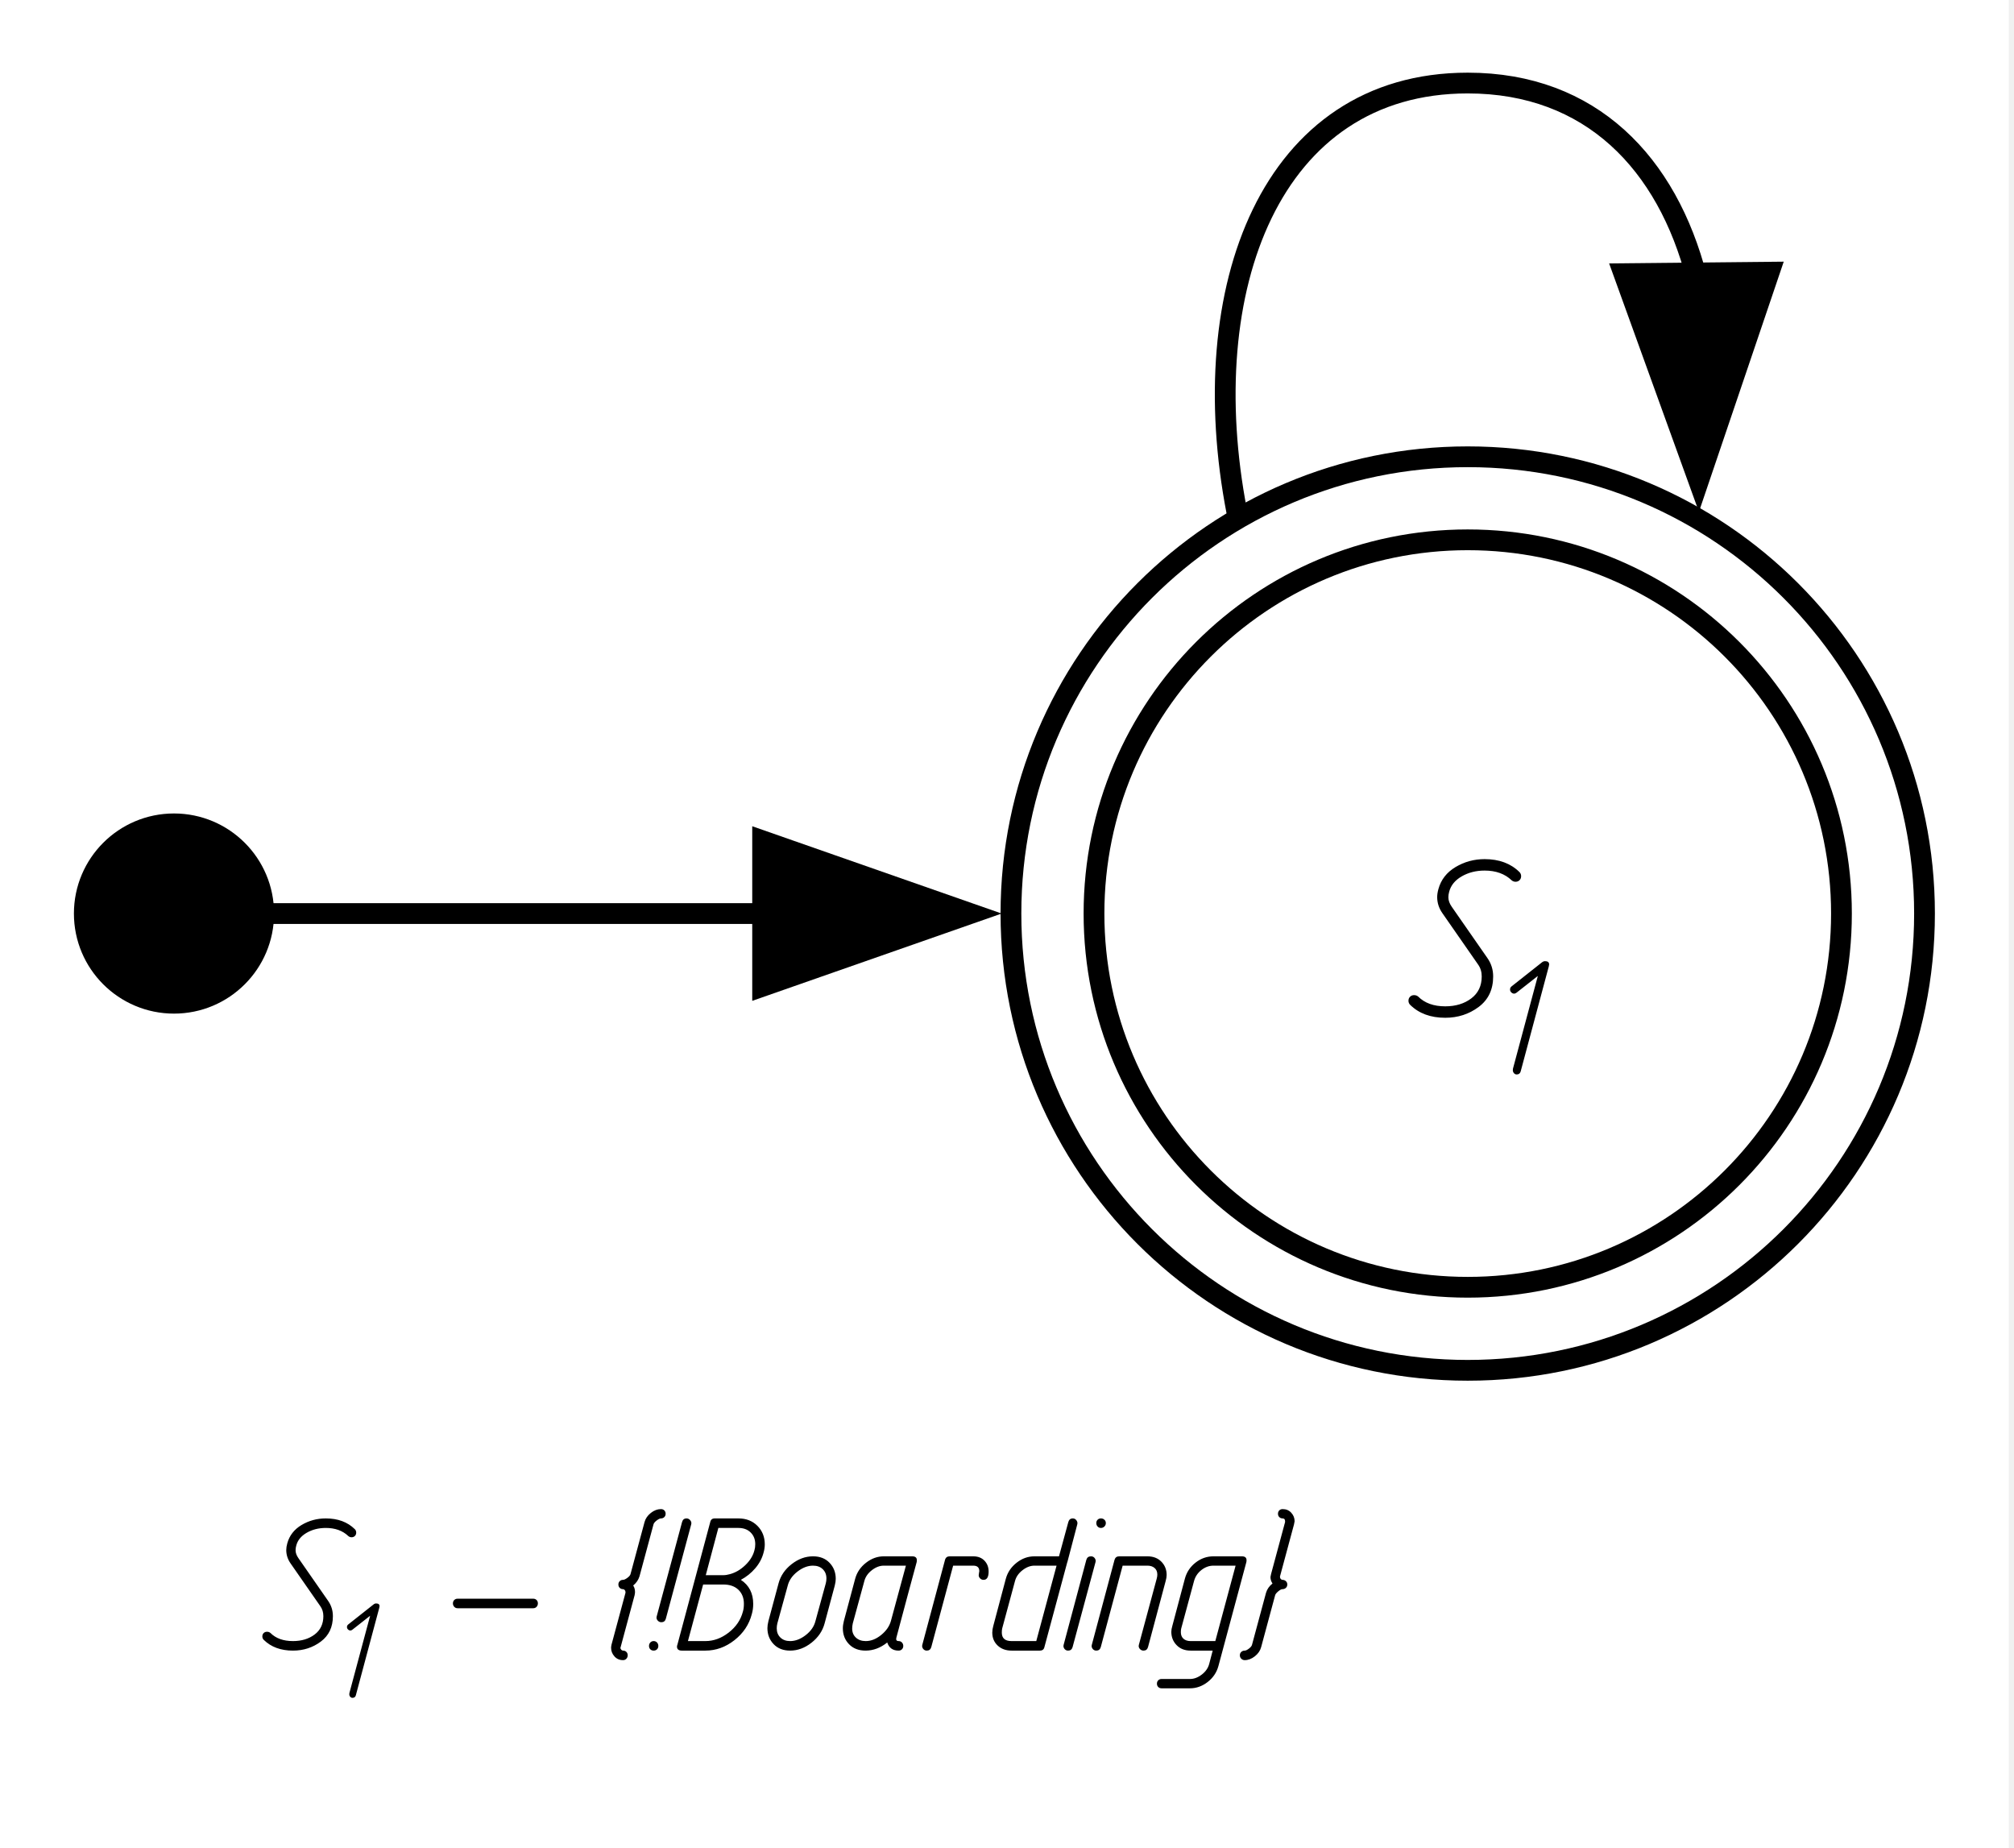
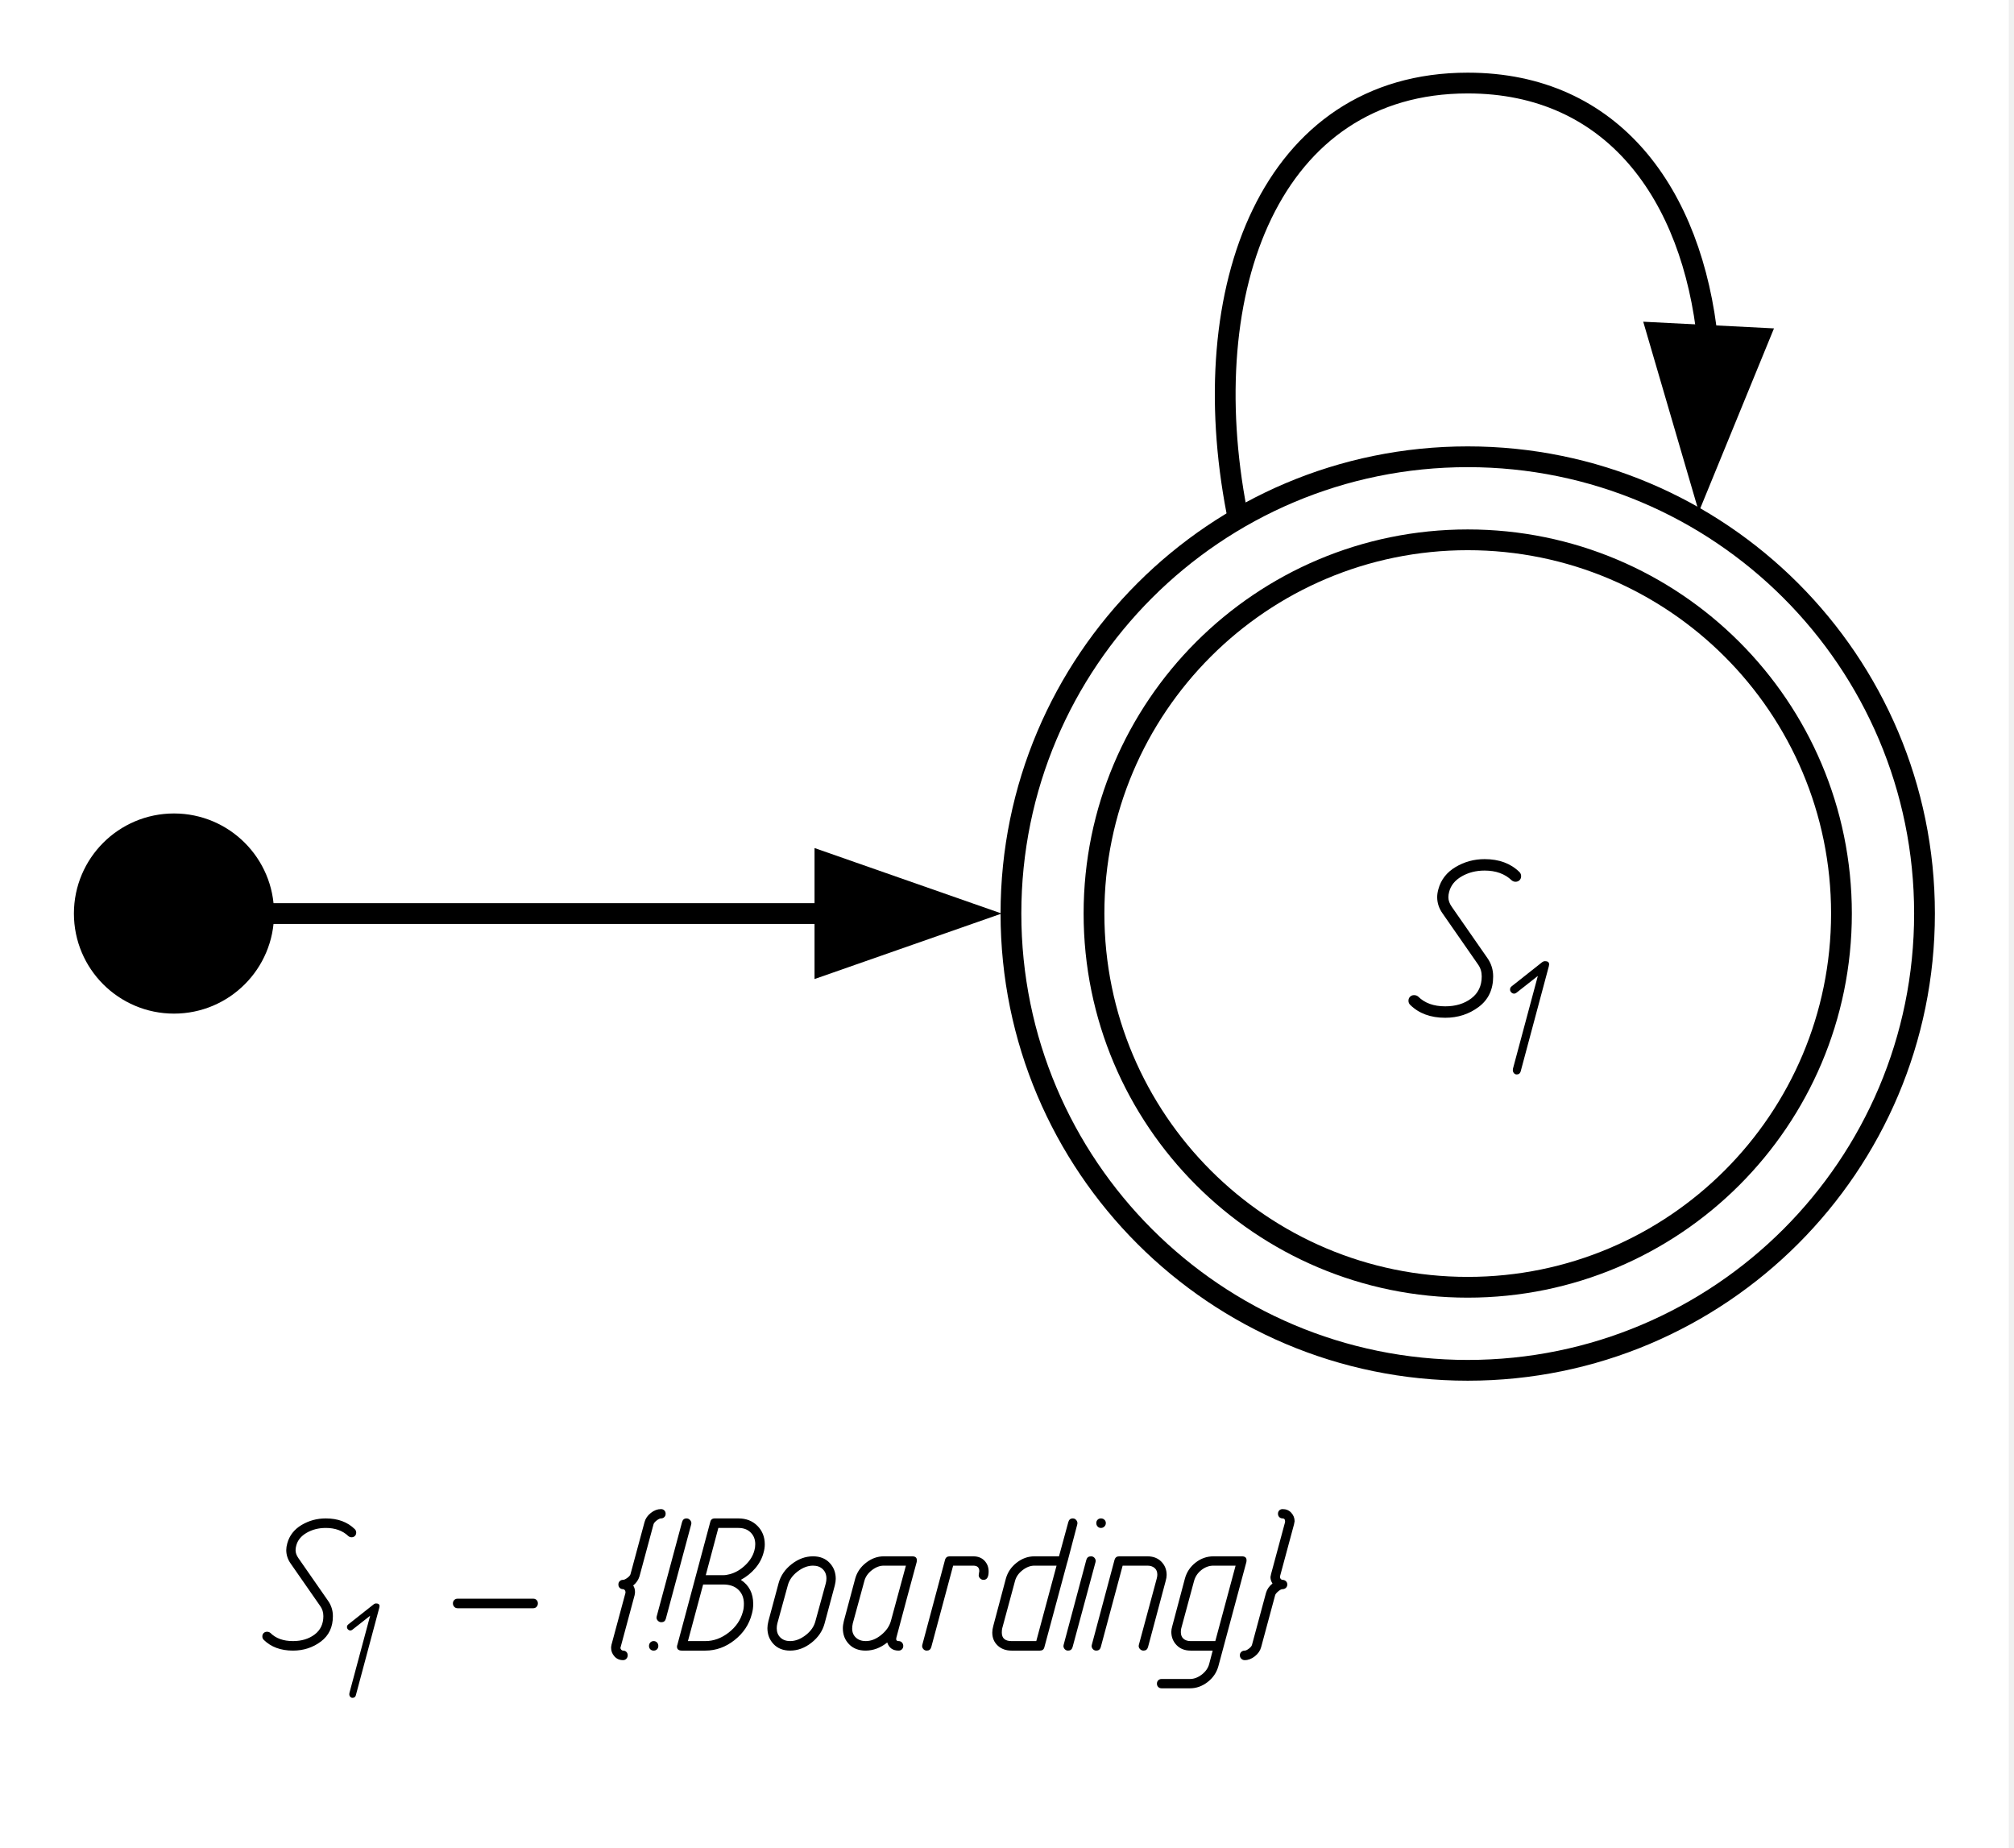
<svg xmlns="http://www.w3.org/2000/svg" width="97pt" height="89pt" viewBox="0.00 0.00 97.00 89.00">
  <g id="graph0" class="graph" transform="scale(1 1) rotate(0) translate(4 85.25)">
    <polygon fill="white" stroke="none" points="-4,4 -4,-85.25 92.75,-85.25 92.75,4 -4,4" />
    <path d="M9.025 -6.6Q9.416 -6.209 10.109 -6.209Q10.734 -6.209 11.154 -6.526Q11.574 -6.844 11.574 -7.41Q11.574 -7.684 11.428 -7.889L10.002 -9.939Q9.787 -10.242 9.787 -10.594Q9.787 -10.74 9.836 -10.916Q9.992 -11.482 10.524 -11.8Q11.057 -12.117 11.691 -12.117Q12.561 -12.117 13.088 -11.6Q13.156 -11.531 13.156 -11.434Q13.156 -11.336 13.093 -11.272Q13.029 -11.209 12.932 -11.209Q12.844 -11.209 12.775 -11.268Q12.365 -11.658 11.691 -11.658Q11.174 -11.658 10.769 -11.424Q10.363 -11.189 10.266 -10.799Q10.236 -10.691 10.236 -10.584Q10.236 -10.398 10.373 -10.203L11.799 -8.152Q12.033 -7.82 12.033 -7.41Q12.033 -6.619 11.452 -6.185Q10.871 -5.75 10.109 -5.75Q9.23 -5.75 8.703 -6.268Q8.635 -6.336 8.635 -6.434Q8.635 -6.531 8.698 -6.595Q8.762 -6.658 8.859 -6.658Q8.957 -6.658 9.025 -6.6Z M12.707 -5.75ZM12.711 -6.885Q12.711 -6.962 12.774 -7.011L14.008 -7.987Q14.057 -8.022 14.113 -8.022Q14.28 -8.022 14.28 -7.89Q14.28 -7.869 14.267 -7.813L13.137 -3.593Q13.102 -3.475 12.976 -3.475Q12.913 -3.475 12.868 -3.527Q12.823 -3.579 12.823 -3.649Q12.823 -3.691 12.83 -3.712L13.827 -7.429L12.976 -6.76Q12.92 -6.718 12.879 -6.718Q12.816 -6.718 12.763 -6.767Q12.711 -6.816 12.711 -6.885Z M18.039 -8.25H21.682Q21.779 -8.25 21.843 -8.187Q21.906 -8.123 21.906 -8.025Q21.906 -7.928 21.843 -7.859Q21.779 -7.791 21.682 -7.791H18.039Q17.941 -7.791 17.878 -7.859Q17.814 -7.928 17.814 -8.025Q17.814 -8.123 17.878 -8.187Q17.941 -8.25 18.039 -8.25Z M25.432 -5.887Q25.432 -5.936 25.451 -6.033L26.125 -8.533Q26.125 -8.533 26.125 -8.572Q26.125 -8.631 26.086 -8.67Q26.047 -8.709 26.008 -8.709Q25.91 -8.709 25.847 -8.772Q25.783 -8.836 25.783 -8.934Q25.783 -9.031 25.847 -9.095Q25.91 -9.158 26.008 -9.158Q26.086 -9.158 26.218 -9.256Q26.35 -9.354 26.369 -9.441L27.043 -11.941Q27.111 -12.195 27.346 -12.381Q27.58 -12.566 27.834 -12.566Q27.932 -12.566 27.995 -12.503Q28.059 -12.439 28.059 -12.342Q28.059 -12.244 27.995 -12.181Q27.932 -12.117 27.834 -12.117Q27.756 -12.117 27.624 -12.015Q27.492 -11.912 27.473 -11.824L26.799 -9.324Q26.721 -9.07 26.496 -8.885Q26.584 -8.758 26.584 -8.572Q26.584 -8.514 26.564 -8.416L25.891 -5.916Q25.891 -5.906 25.881 -5.887Q25.881 -5.838 25.92 -5.794Q25.959 -5.75 26.008 -5.75Q26.105 -5.75 26.169 -5.687Q26.232 -5.623 26.232 -5.525Q26.232 -5.428 26.169 -5.359Q26.105 -5.291 26.008 -5.291Q25.754 -5.291 25.593 -5.472Q25.432 -5.652 25.432 -5.887Z M27.321 -5.813Q27.258 -5.877 27.258 -5.975Q27.258 -6.072 27.321 -6.141Q27.385 -6.209 27.482 -6.209Q27.58 -6.209 27.644 -6.141Q27.707 -6.072 27.707 -5.975Q27.707 -5.877 27.644 -5.813Q27.58 -5.75 27.482 -5.75Q27.385 -5.75 27.321 -5.813ZM27.619 -7.342Q27.619 -7.352 27.624 -7.371Q27.629 -7.391 27.629 -7.4L28.85 -11.941Q28.898 -12.117 29.064 -12.117Q29.162 -12.117 29.23 -12.044Q29.299 -11.971 29.299 -11.883Q29.299 -11.873 29.294 -11.854Q29.289 -11.834 29.289 -11.824L28.068 -7.283Q28.02 -7.117 27.854 -7.117Q27.756 -7.117 27.688 -7.186Q27.619 -7.254 27.619 -7.342Z M28.605 -5.945Q28.605 -5.975 28.615 -6.004L28.625 -6.033L30.207 -11.941Q30.246 -12.117 30.422 -12.117H31.564Q32.121 -12.117 32.478 -11.761Q32.834 -11.404 32.834 -10.867Q32.834 -10.672 32.775 -10.467Q32.668 -10.057 32.375 -9.715Q32.082 -9.373 31.682 -9.158Q32.277 -8.768 32.277 -7.996Q32.277 -7.742 32.209 -7.508Q32.014 -6.756 31.374 -6.253Q30.734 -5.75 29.973 -5.75H28.84Q28.605 -5.75 28.605 -5.945ZM29.133 -6.209H29.973Q30.568 -6.209 31.096 -6.619Q31.623 -7.029 31.779 -7.625Q31.828 -7.781 31.828 -8.006Q31.828 -8.426 31.564 -8.68Q31.301 -8.934 30.832 -8.934H29.865ZM29.992 -9.383H30.832Q30.979 -9.383 31.154 -9.432Q31.555 -9.539 31.896 -9.866Q32.238 -10.193 32.336 -10.584Q32.375 -10.711 32.375 -10.877Q32.375 -11.219 32.155 -11.438Q31.936 -11.658 31.564 -11.658H30.598Z M32.961 -6.834Q32.961 -6.98 33.01 -7.176L33.498 -8.992Q33.645 -9.539 34.128 -9.915Q34.611 -10.291 35.158 -10.291Q35.656 -10.291 35.954 -9.979Q36.252 -9.666 36.252 -9.207Q36.252 -9.07 36.203 -8.875L35.715 -7.059Q35.568 -6.512 35.085 -6.131Q34.602 -5.75 34.055 -5.75Q33.557 -5.75 33.259 -6.062Q32.961 -6.375 32.961 -6.834ZM33.41 -6.824Q33.41 -6.551 33.586 -6.38Q33.762 -6.209 34.055 -6.209Q34.436 -6.209 34.807 -6.497Q35.178 -6.785 35.275 -7.176L35.773 -8.992Q35.803 -9.109 35.803 -9.227Q35.803 -9.5 35.627 -9.671Q35.451 -9.842 35.158 -9.842Q34.777 -9.842 34.406 -9.554Q34.035 -9.266 33.938 -8.875L33.439 -7.059Q33.41 -6.941 33.41 -6.824Z M36.594 -6.824Q36.594 -6.98 36.643 -7.176L37.189 -9.217Q37.316 -9.676 37.712 -9.983Q38.107 -10.291 38.566 -10.291H39.924H39.934Q40.158 -10.291 40.158 -10.105Q40.158 -10.047 40.148 -10.008Q39.816 -8.797 39.172 -6.375Q39.162 -6.346 39.162 -6.307Q39.162 -6.209 39.279 -6.209Q39.377 -6.209 39.44 -6.141Q39.504 -6.072 39.504 -5.975Q39.504 -5.877 39.44 -5.813Q39.377 -5.75 39.279 -5.75Q38.859 -5.75 38.732 -6.141Q38.244 -5.75 37.688 -5.75Q37.189 -5.75 36.892 -6.058Q36.594 -6.365 36.594 -6.824ZM37.043 -6.814Q37.043 -6.541 37.224 -6.375Q37.404 -6.209 37.697 -6.209Q38.078 -6.209 38.439 -6.502Q38.801 -6.795 38.908 -7.176L39.631 -9.842H38.566Q38.273 -9.842 37.99 -9.622Q37.707 -9.402 37.629 -9.1L37.072 -7.059Q37.043 -6.922 37.043 -6.814Z M40.412 -5.975Q40.412 -5.984 40.417 -6.004Q40.422 -6.023 40.422 -6.033L41.516 -10.125Q41.564 -10.291 41.74 -10.291H42.873Q43.215 -10.291 43.415 -10.081Q43.615 -9.871 43.615 -9.559Q43.615 -9.158 43.371 -9.158Q43.273 -9.158 43.205 -9.227Q43.137 -9.295 43.137 -9.383Q43.137 -9.422 43.151 -9.485Q43.166 -9.549 43.166 -9.578Q43.166 -9.842 42.873 -9.842H41.906L40.852 -5.916Q40.803 -5.75 40.637 -5.75Q40.539 -5.75 40.476 -5.818Q40.412 -5.887 40.412 -5.975Z M43.791 -6.619Q43.791 -6.766 43.84 -6.941L44.445 -9.217Q44.572 -9.676 44.963 -9.983Q45.354 -10.291 45.822 -10.291H47.004L47.453 -11.941Q47.502 -12.117 47.668 -12.117Q47.766 -12.117 47.829 -12.044Q47.893 -11.971 47.893 -11.883Q47.893 -11.873 47.888 -11.854Q47.883 -11.834 47.883 -11.824L47.414 -10.037Q47.414 -10.027 47.404 -10.008Q47.395 -9.988 47.395 -9.979L46.301 -5.916Q46.262 -5.75 46.086 -5.75H44.719Q44.309 -5.75 44.05 -5.994Q43.791 -6.238 43.791 -6.619ZM44.25 -6.619Q44.25 -6.209 44.719 -6.209H45.91L46.887 -9.842H45.822Q45.529 -9.842 45.246 -9.622Q44.963 -9.402 44.885 -9.1L44.27 -6.824Q44.25 -6.746 44.25 -6.619Z M47.219 -5.75ZM47.219 -5.975Q47.219 -5.984 47.224 -6.004Q47.229 -6.023 47.229 -6.033L48.322 -10.125Q48.371 -10.291 48.547 -10.291Q48.645 -10.291 48.708 -10.223Q48.771 -10.154 48.771 -10.066Q48.771 -10.057 48.767 -10.037Q48.762 -10.018 48.762 -10.008L47.658 -5.916Q47.609 -5.75 47.443 -5.75Q47.346 -5.75 47.282 -5.818Q47.219 -5.887 47.219 -5.975ZM48.864 -11.727Q48.801 -11.795 48.801 -11.893Q48.801 -11.99 48.864 -12.054Q48.928 -12.117 49.025 -12.117Q49.123 -12.117 49.191 -12.054Q49.26 -11.99 49.26 -11.893Q49.26 -11.795 49.191 -11.727Q49.123 -11.658 49.025 -11.658Q48.928 -11.658 48.864 -11.727Z M48.576 -5.975Q48.576 -5.984 48.581 -6.004Q48.586 -6.023 48.586 -6.033L49.68 -10.125Q49.729 -10.291 49.904 -10.291H51.262Q51.682 -10.291 51.936 -10.032Q52.189 -9.773 52.189 -9.393Q52.189 -9.266 52.141 -9.1L51.291 -5.916Q51.242 -5.75 51.076 -5.75Q50.979 -5.75 50.91 -5.818Q50.842 -5.887 50.842 -5.975Q50.842 -5.984 50.847 -6.004Q50.852 -6.023 50.852 -6.033L51.711 -9.217Q51.74 -9.324 51.74 -9.412Q51.74 -9.617 51.608 -9.729Q51.477 -9.842 51.262 -9.842H50.07L49.016 -5.916Q48.967 -5.75 48.801 -5.75Q48.703 -5.75 48.64 -5.818Q48.576 -5.887 48.576 -5.975Z M51.945 -4.383H53.312Q53.605 -4.383 53.884 -4.598Q54.162 -4.812 54.24 -5.115L54.406 -5.75H53.342Q52.922 -5.75 52.668 -6.014Q52.414 -6.277 52.414 -6.658Q52.414 -6.775 52.463 -6.941L53.068 -9.217Q53.195 -9.686 53.581 -9.988Q53.967 -10.291 54.445 -10.291H55.803H55.812Q56.037 -10.291 56.037 -10.105Q56.037 -10.047 56.027 -10.008L54.68 -4.998Q54.553 -4.539 54.162 -4.236Q53.771 -3.934 53.312 -3.934H51.945Q51.848 -3.934 51.784 -3.997Q51.721 -4.061 51.721 -4.158Q51.721 -4.256 51.784 -4.319Q51.848 -4.383 51.945 -4.383ZM52.873 -6.639Q52.873 -6.434 53.0 -6.321Q53.127 -6.209 53.342 -6.209H54.533L55.51 -9.842H54.445Q54.133 -9.842 53.864 -9.632Q53.596 -9.422 53.508 -9.1L52.893 -6.824Q52.873 -6.756 52.873 -6.639Z M55.949 -5.75Q56.027 -5.75 56.154 -5.848Q56.281 -5.945 56.301 -6.033L56.975 -8.533Q57.053 -8.797 57.287 -8.982Q57.189 -9.129 57.189 -9.295L57.219 -9.441L57.893 -11.941V-11.98Q57.893 -12.117 57.775 -12.117Q57.678 -12.117 57.614 -12.181Q57.551 -12.244 57.551 -12.342Q57.551 -12.439 57.614 -12.503Q57.678 -12.566 57.775 -12.566Q58.029 -12.566 58.19 -12.391Q58.352 -12.215 58.352 -11.98Q58.352 -11.971 58.322 -11.824L57.648 -9.324V-9.295Q57.648 -9.236 57.688 -9.197Q57.727 -9.158 57.766 -9.158Q57.863 -9.158 57.932 -9.095Q58.0 -9.031 58.0 -8.934Q58.0 -8.836 57.932 -8.772Q57.863 -8.709 57.766 -8.709Q57.688 -8.709 57.561 -8.602Q57.434 -8.494 57.414 -8.416L56.74 -5.916Q56.672 -5.662 56.438 -5.477Q56.203 -5.291 55.949 -5.291Q55.852 -5.291 55.783 -5.359Q55.715 -5.428 55.715 -5.525Q55.715 -5.623 55.783 -5.687Q55.852 -5.75 55.949 -5.75Z" />
    <g id="node1" class="node">
      <ellipse fill="none" stroke="black" cx="66.69" cy="-41.25" rx="18" ry="18" />
      <ellipse fill="none" stroke="black" cx="66.69" cy="-41.25" rx="22" ry="22" />
      <path d="M64.305 -37.25Q64.774 -36.781 65.606 -36.781Q66.356 -36.781 66.86 -37.162Q67.364 -37.542 67.364 -38.222Q67.364 -38.55 67.188 -38.796L65.477 -41.257Q65.219 -41.621 65.219 -42.042Q65.219 -42.218 65.278 -42.429Q65.465 -43.109 66.104 -43.49Q66.743 -43.871 67.504 -43.871Q68.547 -43.871 69.18 -43.25Q69.262 -43.167 69.262 -43.05Q69.262 -42.933 69.186 -42.857Q69.11 -42.781 68.993 -42.781Q68.887 -42.781 68.805 -42.851Q68.313 -43.32 67.504 -43.32Q66.883 -43.32 66.397 -43.039Q65.911 -42.757 65.794 -42.289Q65.758 -42.16 65.758 -42.031Q65.758 -41.808 65.922 -41.574L67.633 -39.113Q67.915 -38.714 67.915 -38.222Q67.915 -37.273 67.217 -36.751Q66.52 -36.23 65.606 -36.23Q64.551 -36.23 63.919 -36.851Q63.836 -36.933 63.836 -37.05Q63.836 -37.167 63.913 -37.244Q63.989 -37.32 64.106 -37.32Q64.223 -37.32 64.305 -37.25Z M68.723 -36.23ZM68.728 -37.592Q68.728 -37.684 68.803 -37.743L70.285 -38.915Q70.344 -38.957 70.41 -38.957Q70.611 -38.957 70.611 -38.798Q70.611 -38.773 70.595 -38.706L69.239 -33.642Q69.197 -33.5 69.046 -33.5Q68.971 -33.5 68.916 -33.562Q68.862 -33.625 68.862 -33.709Q68.862 -33.759 68.87 -33.784L70.067 -38.245L69.046 -37.442Q68.979 -37.392 68.929 -37.392Q68.854 -37.392 68.791 -37.45Q68.728 -37.509 68.728 -37.592Z" />
    </g>
    <g id="edge2" class="edge">
-       <path fill="none" stroke="black" d="M55.57,-60.59C53.49,-71.35 57.2,-81.25 66.69,-81.25 72.63,-81.25 76.3,-77.38 77.72,-71.86" />
-       <polygon fill="black" stroke="black" points="81.21,-72.14 77.81,-62.11 74.21,-72.07 81.21,-72.14" />
+       <path fill="none" stroke="black" d="M55.57,-60.59C53.49,-71.35 57.2,-81.25 66.69,-81.25 73.67,-81.25 77.52,-75.91 78.25,-68.81" />
+       <polygon fill="black" stroke="black" points="80.71,-68.97 77.9,-62.11 75.82,-69.22 80.71,-68.97" />
    </g>
    <g id="node2" class="node">
      <ellipse fill="black" stroke="black" cx="4.38" cy="-41.25" rx="4.32" ry="4.32" />
    </g>
    <g id="edge1" class="edge">
-       <path fill="none" stroke="black" d="M8.97,-41.25C13.89,-41.25 23.23,-41.25 32.93,-41.25" />
-       <polygon fill="black" stroke="black" points="32.73,-44.75 42.73,-41.25 32.73,-37.75 32.73,-44.75" />
+       <path fill="none" stroke="black" d="M8.97,-41.25C14.37,-41.25 25.1,-41.25 35.79,-41.25" />
+       <polygon fill="black" stroke="black" points="35.73,-43.7 42.73,-41.25 35.73,-38.8 35.73,-43.7" />
    </g>
  </g>
</svg>
